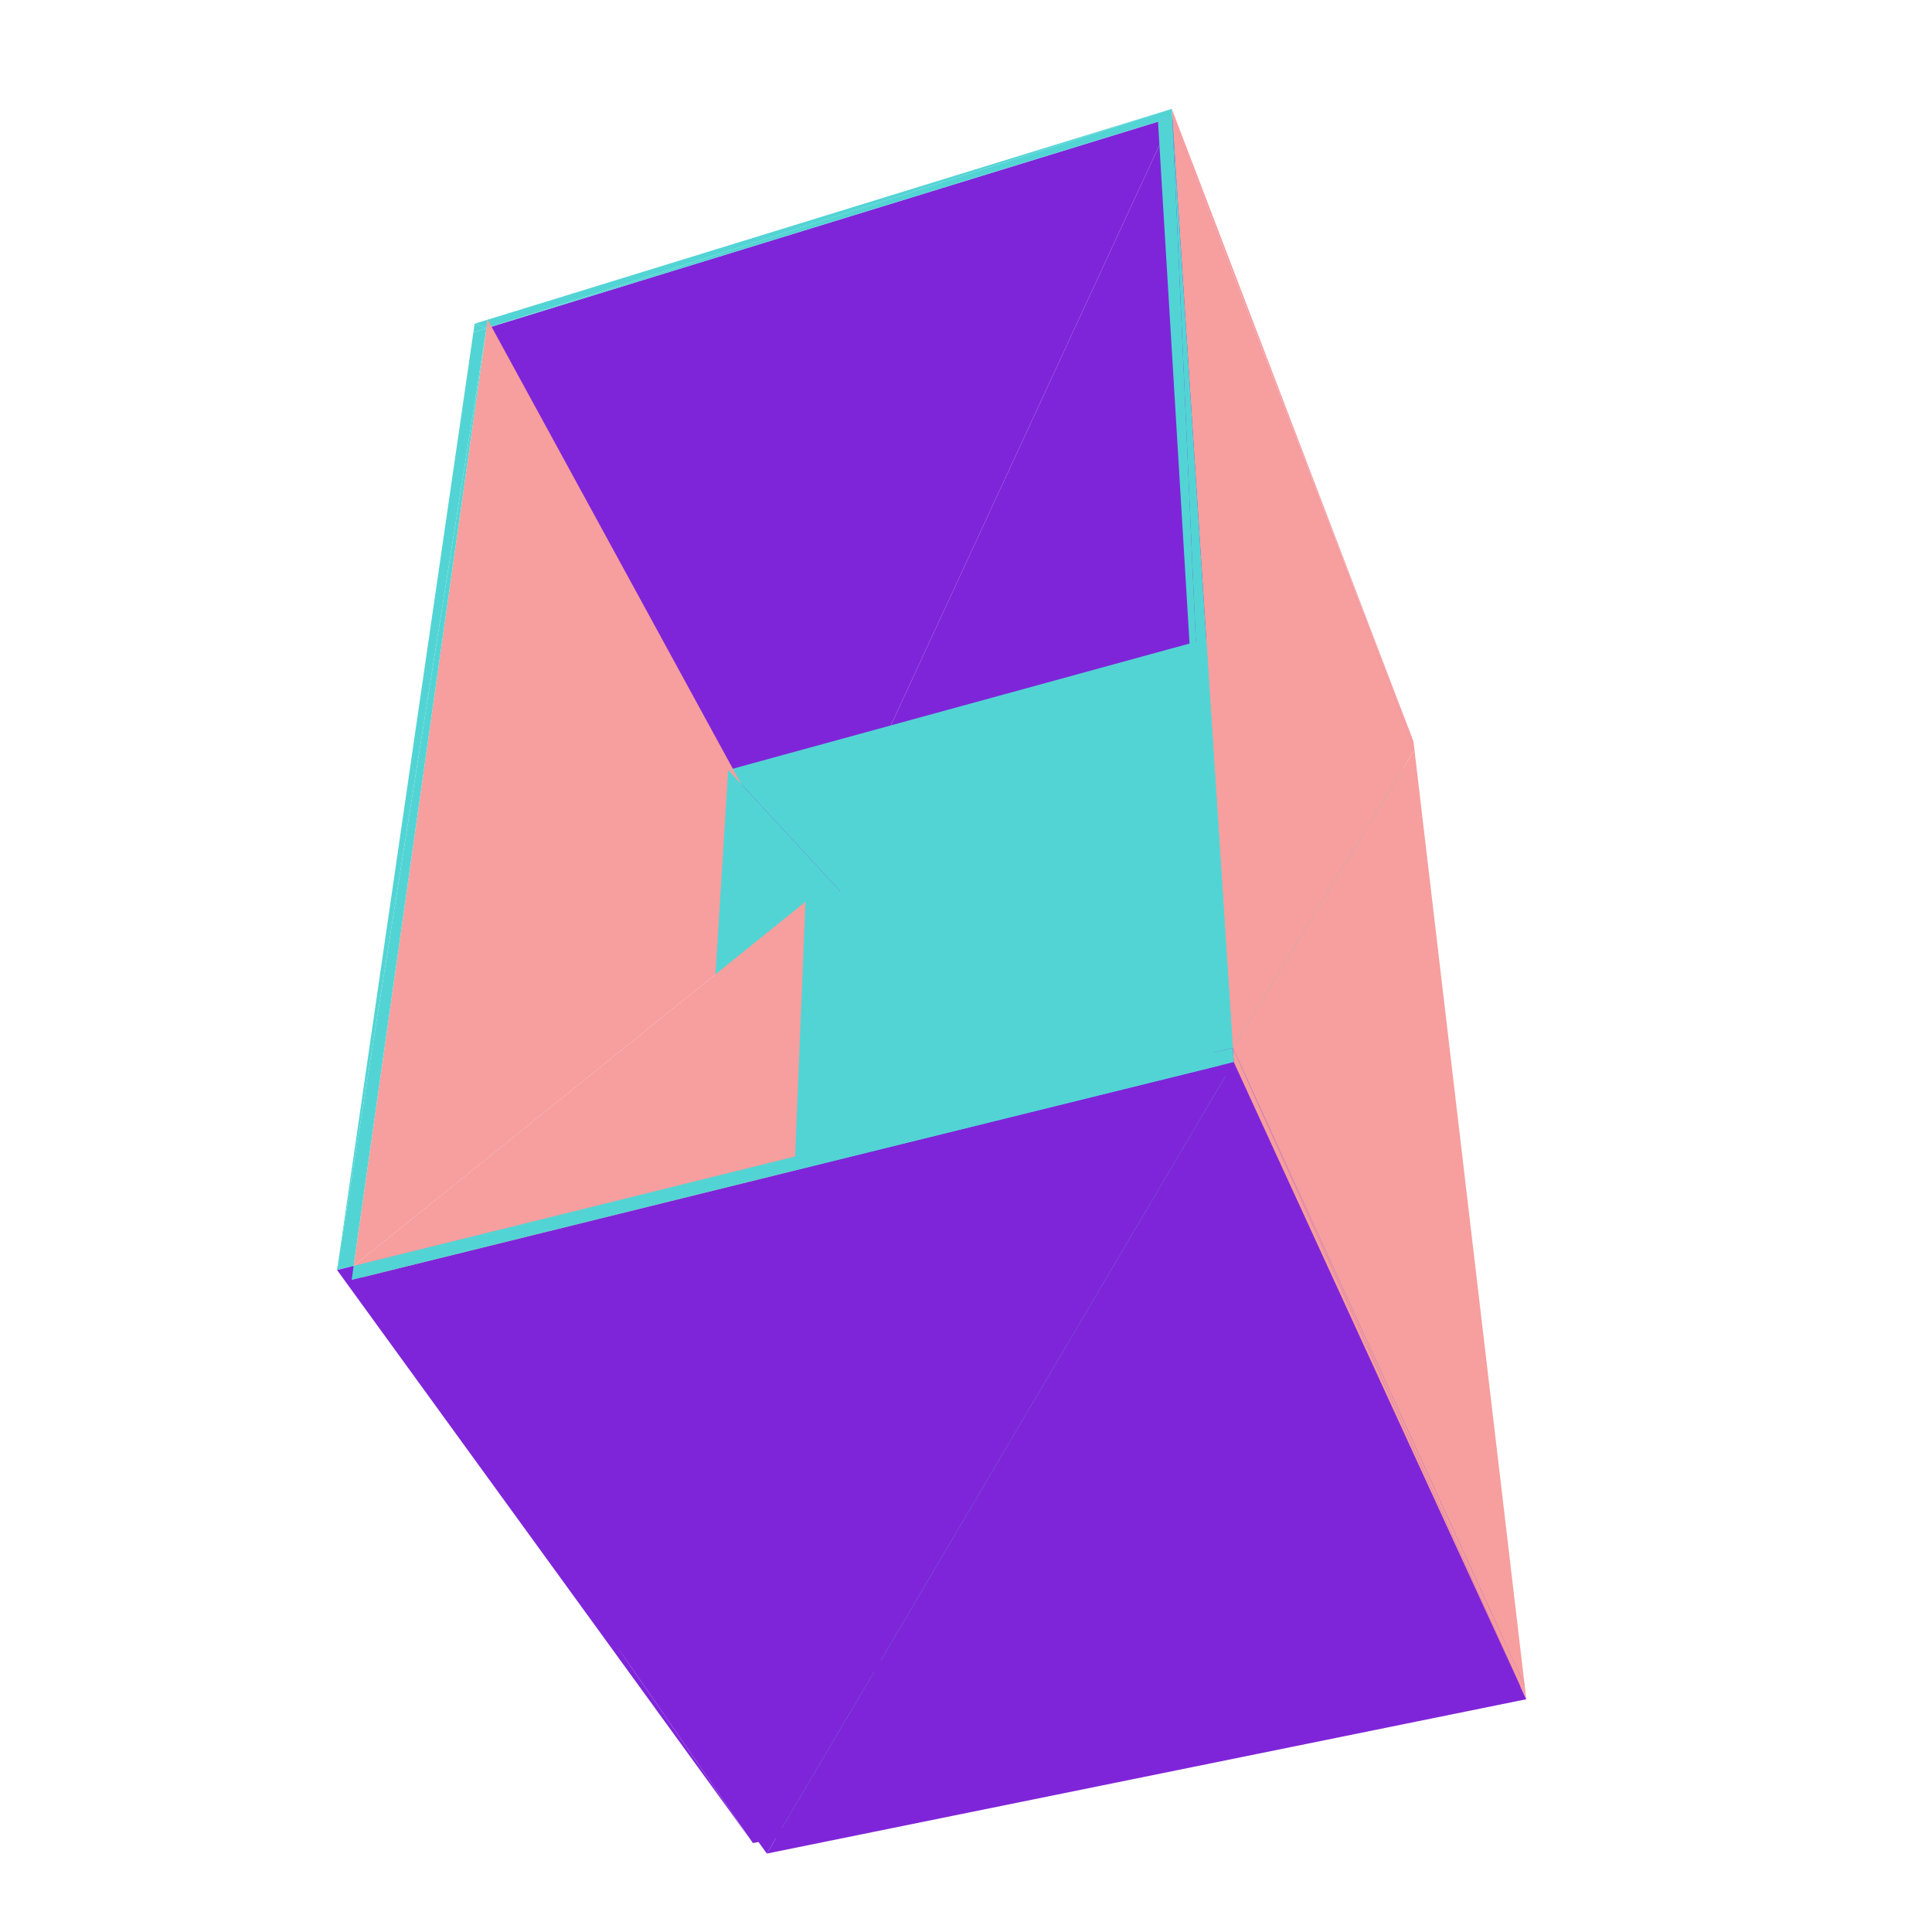
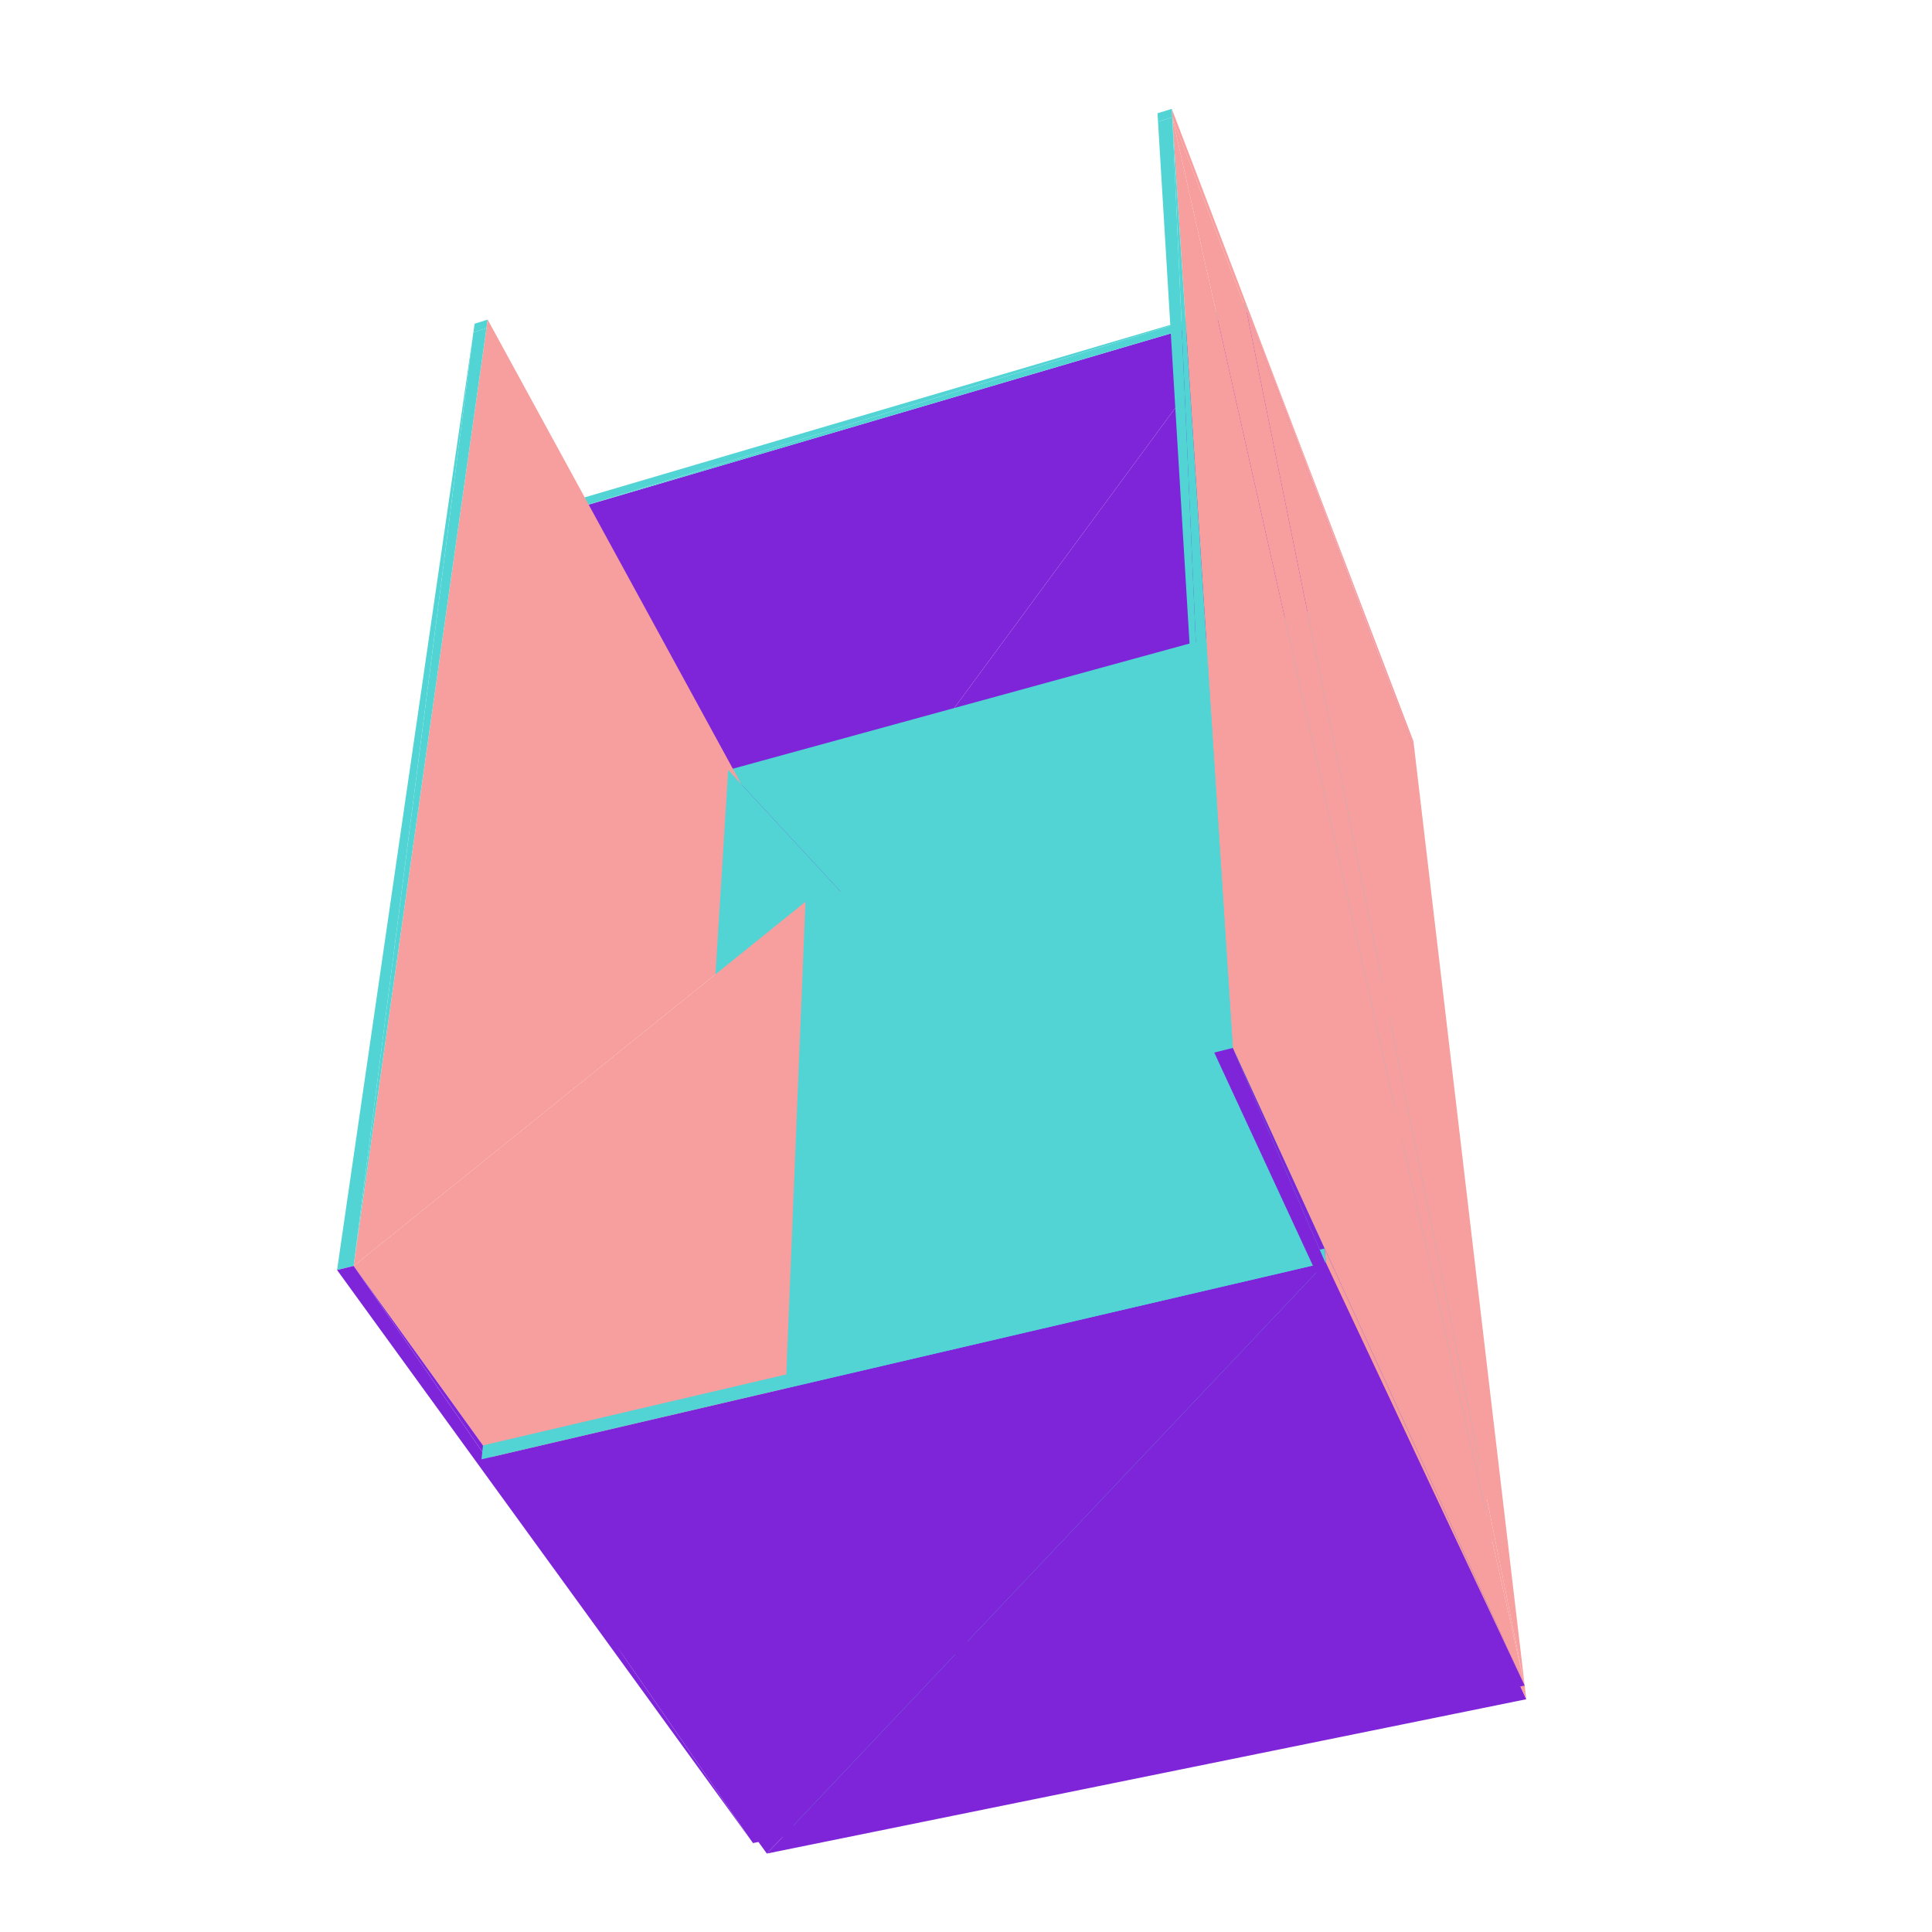
<svg xmlns="http://www.w3.org/2000/svg" viewBox="-250 -250 500 500" width="500" height="500">
-   <path d="M53.399,-219.659L-41.64,-14.346L116.06,-55.923z" style="fill:rgb(127,37,217)" />
-   <path d="M115.794,-58.187L53.399,-219.659L116.06,-55.923z" style="fill:rgb(247,158,158)" />
-   <path d="M-41.64,-14.346L53.399,-219.659L-124.098,-165.058z" style="fill:rgb(127,37,217)" />
-   <path d="M-42.845,-16.549L139.411,184.76L111.867,-57.436z" style="fill:rgb(83,212,212)" />
+   <path d="M72.606,-169.471L-41.64,-14.346L116.06,-55.923z" style="fill:rgb(127,37,217)" />
+   <path d="M72.422,-171.68L116.06,-55.923L115.794,-58.187z" style="fill:rgb(247,158,158)" />
+   <path d="M-41.64,-14.346L72.606,-169.471L-98.922,-119.042z" style="fill:rgb(127,37,217)" />
+   <path d="M116.06,-55.923L72.422,-171.68L72.606,-169.471z" style="fill:rgb(247,158,158)" />
+   <path d="M-98.922,-119.042L72.422,-171.68L-98.681,-121.283zM-42.845,-16.549L139.411,184.76L111.867,-57.436z" style="fill:rgb(83,212,212)" />
  <path d="M139.411,184.76L112.785,-55.06L111.867,-57.436z" style="fill:rgb(247,158,158)" />
-   <path d="M-127.169,-166.227L-124.098,-165.058L-123.784,-167.27z" style="fill:rgb(83,212,212)" />
-   <path d="M53.399,-219.659L115.794,-58.187L53.258,-221.827z" style="fill:rgb(247,158,158)" />
-   <path d="M-124.098,-165.058L-127.169,-166.227L-127.491,-164.014zM-61.545,-50.727L122.667,148.593L97.618,-94.353zM-124.098,-165.058L53.258,-221.827L-123.784,-167.27z" style="fill:rgb(83,212,212)" />
-   <path d="M122.667,148.593L98.597,-91.815L97.618,-94.353z" style="fill:rgb(247,158,158)" />
-   <path d="M53.258,-221.827L-124.098,-165.058L53.399,-219.659zM139.411,184.76L-42.845,-16.549L-52.909,224.125z" style="fill:rgb(83,212,212)" />
-   <path d="M-158.474,77.615L-41.548,-16.616L-123.784,-167.27zM112.785,-55.06L139.411,184.76L140.479,187.068z" style="fill:rgb(247,158,158)" />
+   <path d="M72.422,-171.68L-98.922,-119.042L72.606,-169.471zM-127.491,-164.014L-123.784,-167.27L-127.169,-166.227zM-123.784,-167.27L-127.491,-164.014L-124.098,-165.058zM-61.545,-50.727L122.667,148.593L97.618,-94.353z" style="fill:rgb(83,212,212)" />
+   <path d="M72.606,-169.471L144.587,186.229L116.06,-55.923zM53.258,-221.827L72.606,-169.471L72.422,-171.68zM97.618,-94.353L123.827,151.099L98.597,-91.815zM72.606,-169.471L53.258,-221.827L53.399,-219.659z" style="fill:rgb(247,158,158)" />
+   <path d="M139.411,184.76L-42.845,-16.549L-52.909,224.125zM49.692,-218.518L53.258,-221.827L49.561,-220.688zM53.258,-221.827L49.692,-218.518L53.399,-219.659z" style="fill:rgb(83,212,212)" />
+   <path d="M-158.474,77.615L-41.548,-16.616L-123.784,-167.27zM112.785,-55.06L139.411,184.76L140.479,187.068zM144.587,186.229L72.606,-169.471L53.399,-219.659z" style="fill:rgb(247,158,158)" />
  <path d="M122.667,148.593L-61.545,-50.727L-76.583,191.268z" style="fill:rgb(83,212,212)" />
  <path d="M-41.548,-16.616L-158.474,77.615L-51.396,226.225z" style="fill:rgb(247,158,158)" />
-   <path d="M-162.768,78.68L-124.098,-165.058L-127.491,-164.014z" style="fill:rgb(83,212,212)" />
+   <path d="M-127.491,-164.014L-158.474,77.615L-124.098,-165.058z" style="fill:rgb(83,212,212)" />
  <path d="M-51.396,226.225L139.411,184.76L-52.909,224.125z" style="fill:rgb(127,37,217)" />
-   <path d="M98.597,-91.815L122.667,148.593L123.827,151.099zM69.056,21.206L116.06,-55.923L53.399,-219.659z" style="fill:rgb(247,158,158)" />
-   <path d="M139.411,184.76L-51.396,226.225L140.479,187.068z" style="fill:rgb(127,37,217)" />
-   <path d="M116.06,-55.923L69.056,21.206L144.587,186.229z" style="fill:rgb(247,158,158)" />
-   <path d="M-74.946,193.541L122.667,148.593L-76.583,191.268zM-158.474,77.615L-55.129,226.987L-51.396,226.225z" style="fill:rgb(127,37,217)" />
+   <path d="M123.827,151.099L97.618,-94.353L122.667,148.593z" style="fill:rgb(247,158,158)" />
+   <path d="M139.411,184.76L-51.396,226.225L140.479,187.068zM-74.946,193.541L122.667,148.593L-76.583,191.268zM-158.474,77.615L-55.129,226.987L-51.396,226.225z" style="fill:rgb(127,37,217)" />
  <path d="M64.245,22.399L53.399,-219.659L49.692,-218.518z" style="fill:rgb(83,212,212)" />
-   <path d="M122.667,148.593L-74.946,193.541L123.827,151.099z" style="fill:rgb(127,37,217)" />
-   <path d="M-124.098,-165.058L-162.768,78.68L-158.474,77.615z" style="fill:rgb(83,212,212)" />
-   <path d="M69.293,24.854L-51.537,229.701L145.003,189.761zM69.056,21.206L140.479,187.068L144.587,186.229z" style="fill:rgb(127,37,217)" />
-   <path d="M69.056,21.206L145.003,189.761L144.587,186.229z" style="fill:rgb(247,158,158)" />
-   <path d="M-55.129,226.987L-158.474,77.615L-162.768,78.68zM-51.537,229.701L69.293,24.854L-158.988,81.244z" style="fill:rgb(127,37,217)" />
-   <path d="M53.399,-219.659L64.245,22.399L69.056,21.206z" style="fill:rgb(83,212,212)" />
+   <path d="M122.667,148.593L-74.946,193.541L123.827,151.099zM93.114,76.74L-51.537,229.701L145.003,189.761z" style="fill:rgb(127,37,217)" />
+   <path d="M144.587,186.229L53.399,-219.659L69.056,21.206z" style="fill:rgb(247,158,158)" />
+   <path d="M-158.474,77.615L-127.491,-164.014L-162.768,78.68z" style="fill:rgb(83,212,212)" />
+   <path d="M144.587,186.229L93.114,76.74L145.003,189.761z" style="fill:rgb(247,158,158)" />
+   <path d="M-51.537,229.701L93.114,76.74L-125.389,127.665zM69.056,21.206L140.479,187.068L144.587,186.229zM-55.129,226.987L-158.474,77.615L-162.768,78.68z" style="fill:rgb(127,37,217)" />
+   <path d="M93.114,76.74L144.587,186.229L92.812,73.108z" style="fill:rgb(247,158,158)" />
+   <path d="M93.114,76.74L-125.003,124.068L-125.389,127.665zM53.399,-219.659L64.245,22.399L69.056,21.206zM-125.003,124.068L93.114,76.74L92.812,73.108z" style="fill:rgb(83,212,212)" />
  <path d="M140.479,187.068L69.056,21.206L64.245,22.399z" style="fill:rgb(127,37,217)" />
-   <path d="M145.003,189.761L69.056,21.206L69.293,24.854z" style="fill:rgb(247,158,158)" />
-   <path d="M69.293,24.854L-158.474,77.615L-158.988,81.244zM-158.474,77.615L69.293,24.854L69.056,21.206z" style="fill:rgb(83,212,212)" />
</svg>
